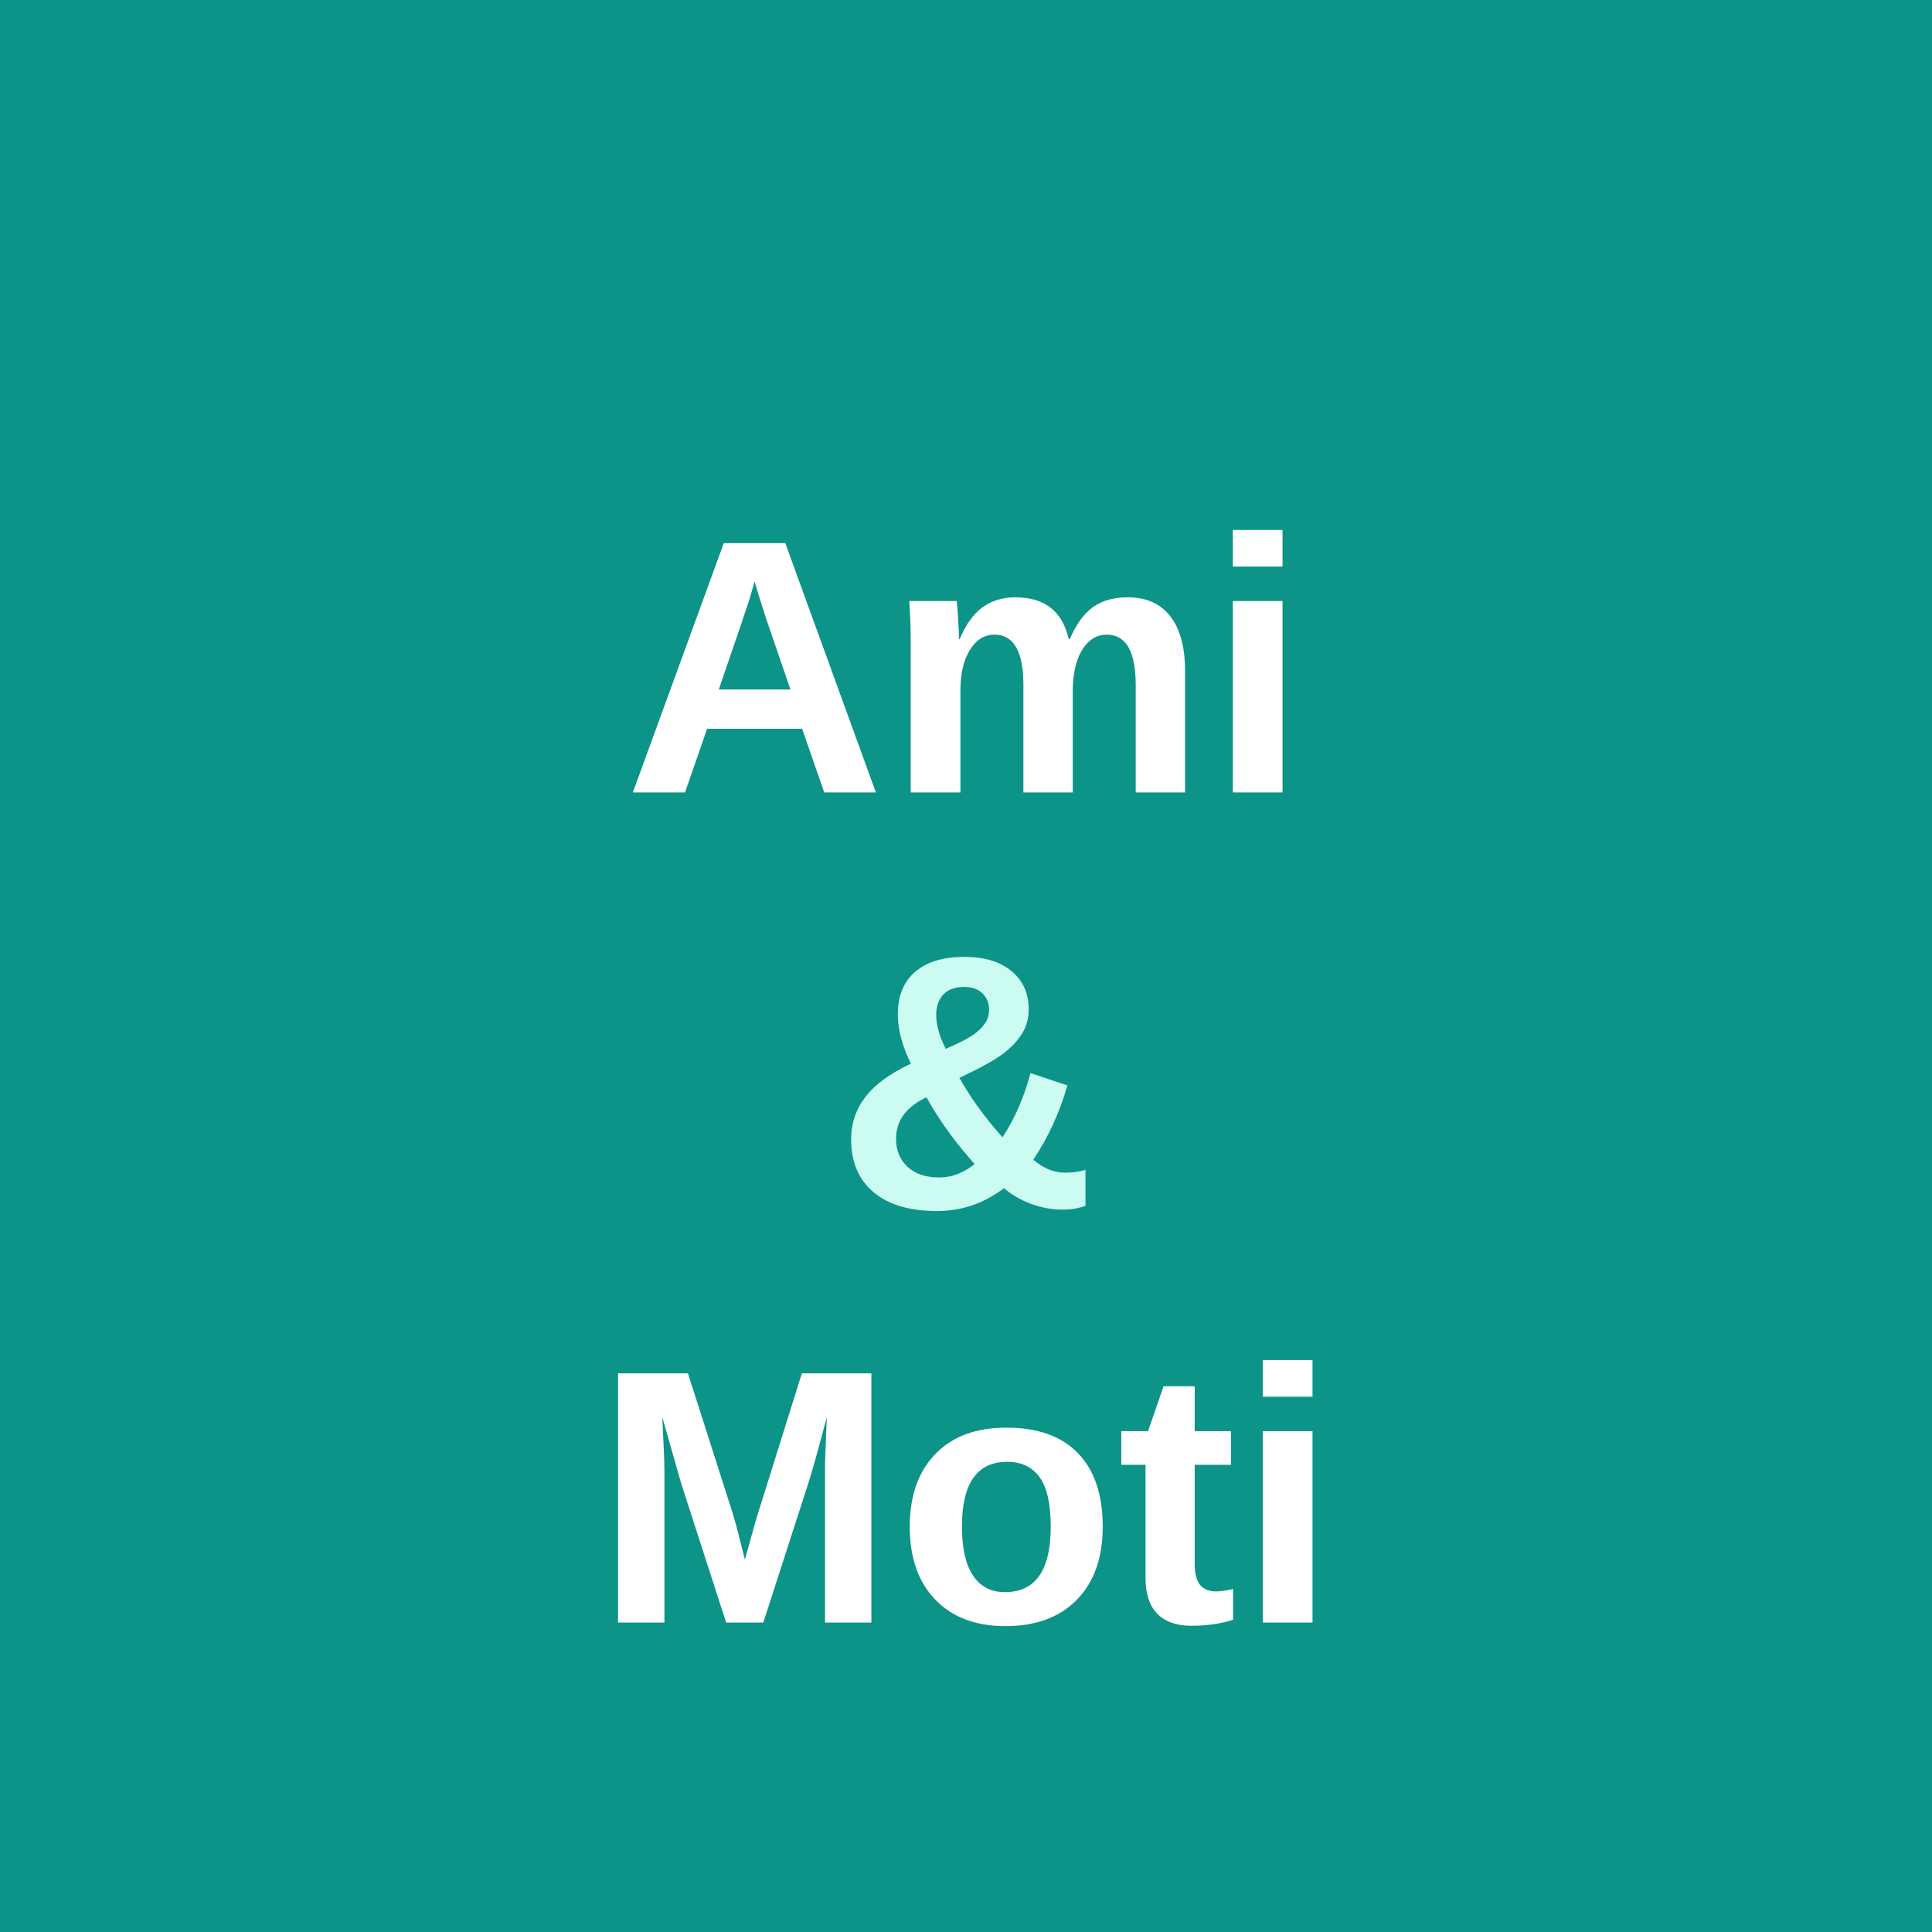
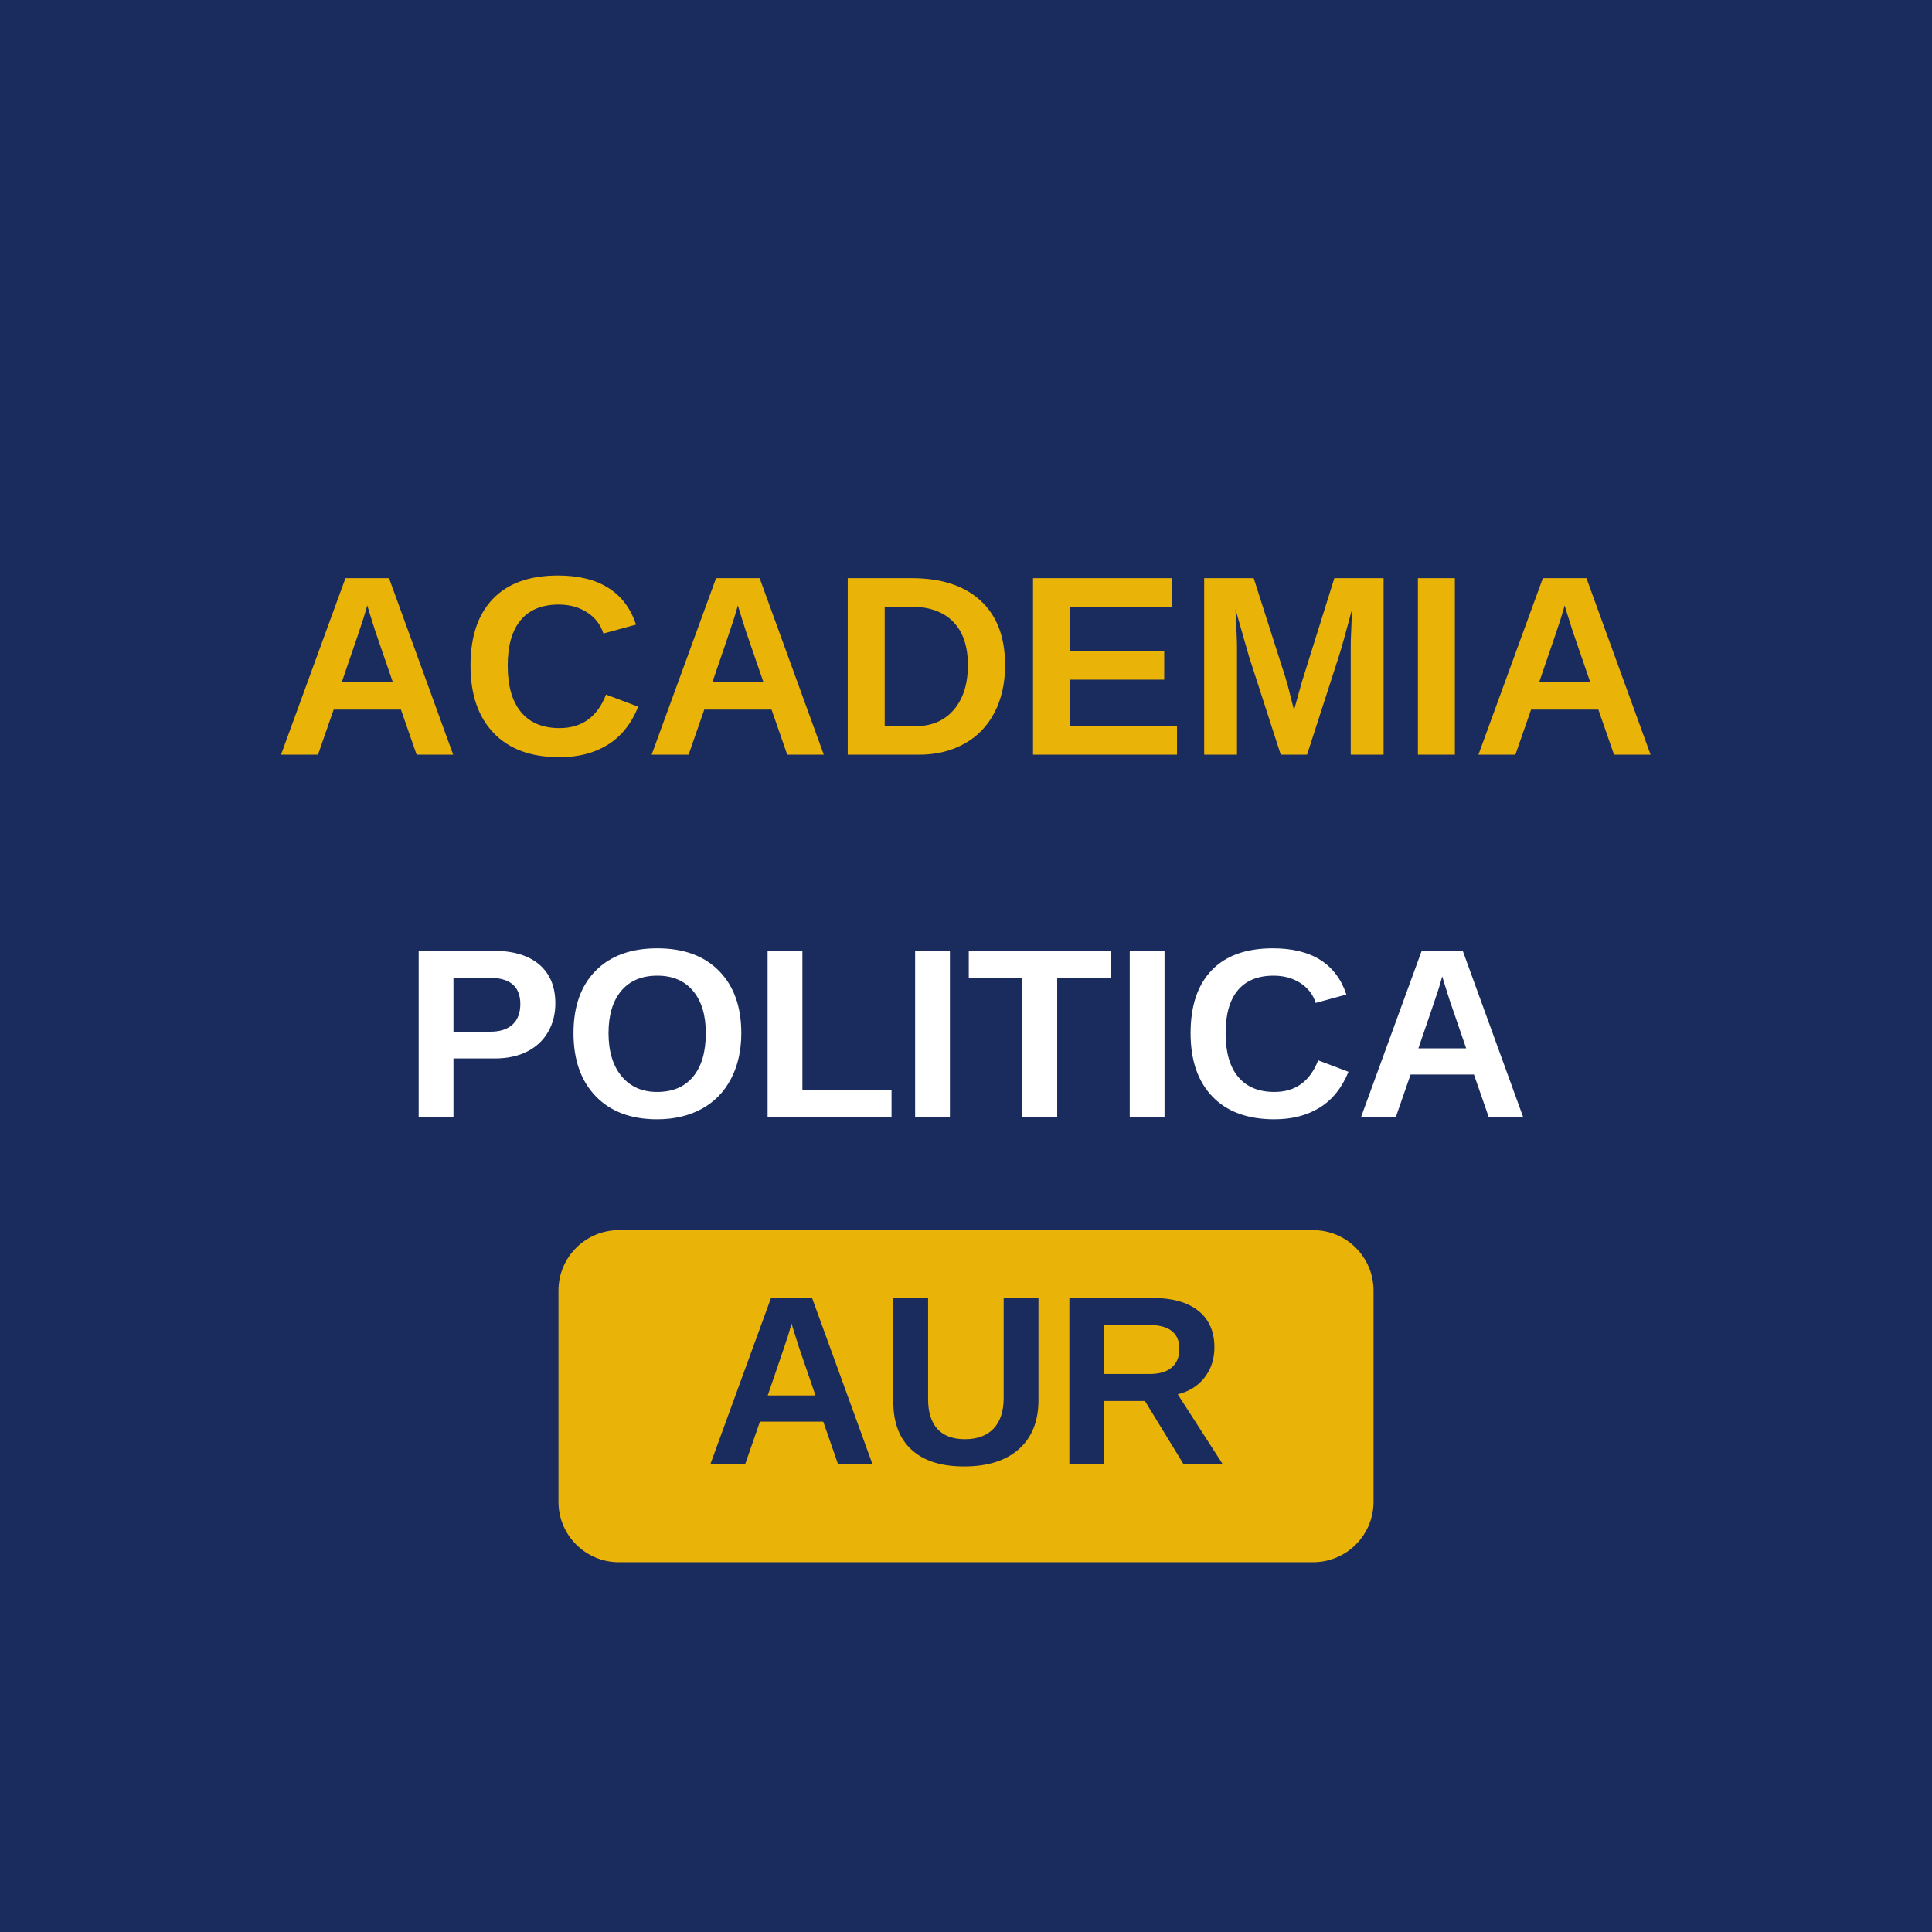
<svg xmlns="http://www.w3.org/2000/svg" viewBox="0 0 512 512" width="512" height="512">
-   <rect width="512" height="512" fill="#0d9488" />
-   <text x="256" y="210" font-family="Arial,sans-serif" font-size="96" font-weight="700" fill="white" text-anchor="middle">Ami</text>
-   <text x="256" y="320" font-family="Arial,sans-serif" font-size="96" font-weight="700" fill="#ccfbf1" text-anchor="middle">&amp;</text>
-   <text x="256" y="430" font-family="Arial,sans-serif" font-size="96" font-weight="700" fill="white" text-anchor="middle">Moti</text>
+   <rect width="512" height="512" fill="#1a2b5e" />
+   <text x="256" y="200" font-family="Arial,sans-serif" font-size="68" font-weight="900" fill="#eab308" text-anchor="middle">ACADEMIA</text>
+   <text x="256" y="296" font-family="Arial,sans-serif" font-size="64" font-weight="900" fill="white" text-anchor="middle">POLITICA</text>
+   <rect x="148" y="326" width="216" height="88" rx="16" fill="#eab308" />
+   <text x="256" y="388" font-family="Arial,sans-serif" font-size="64" font-weight="900" fill="#1a2b5e" text-anchor="middle">AUR</text>
</svg>
